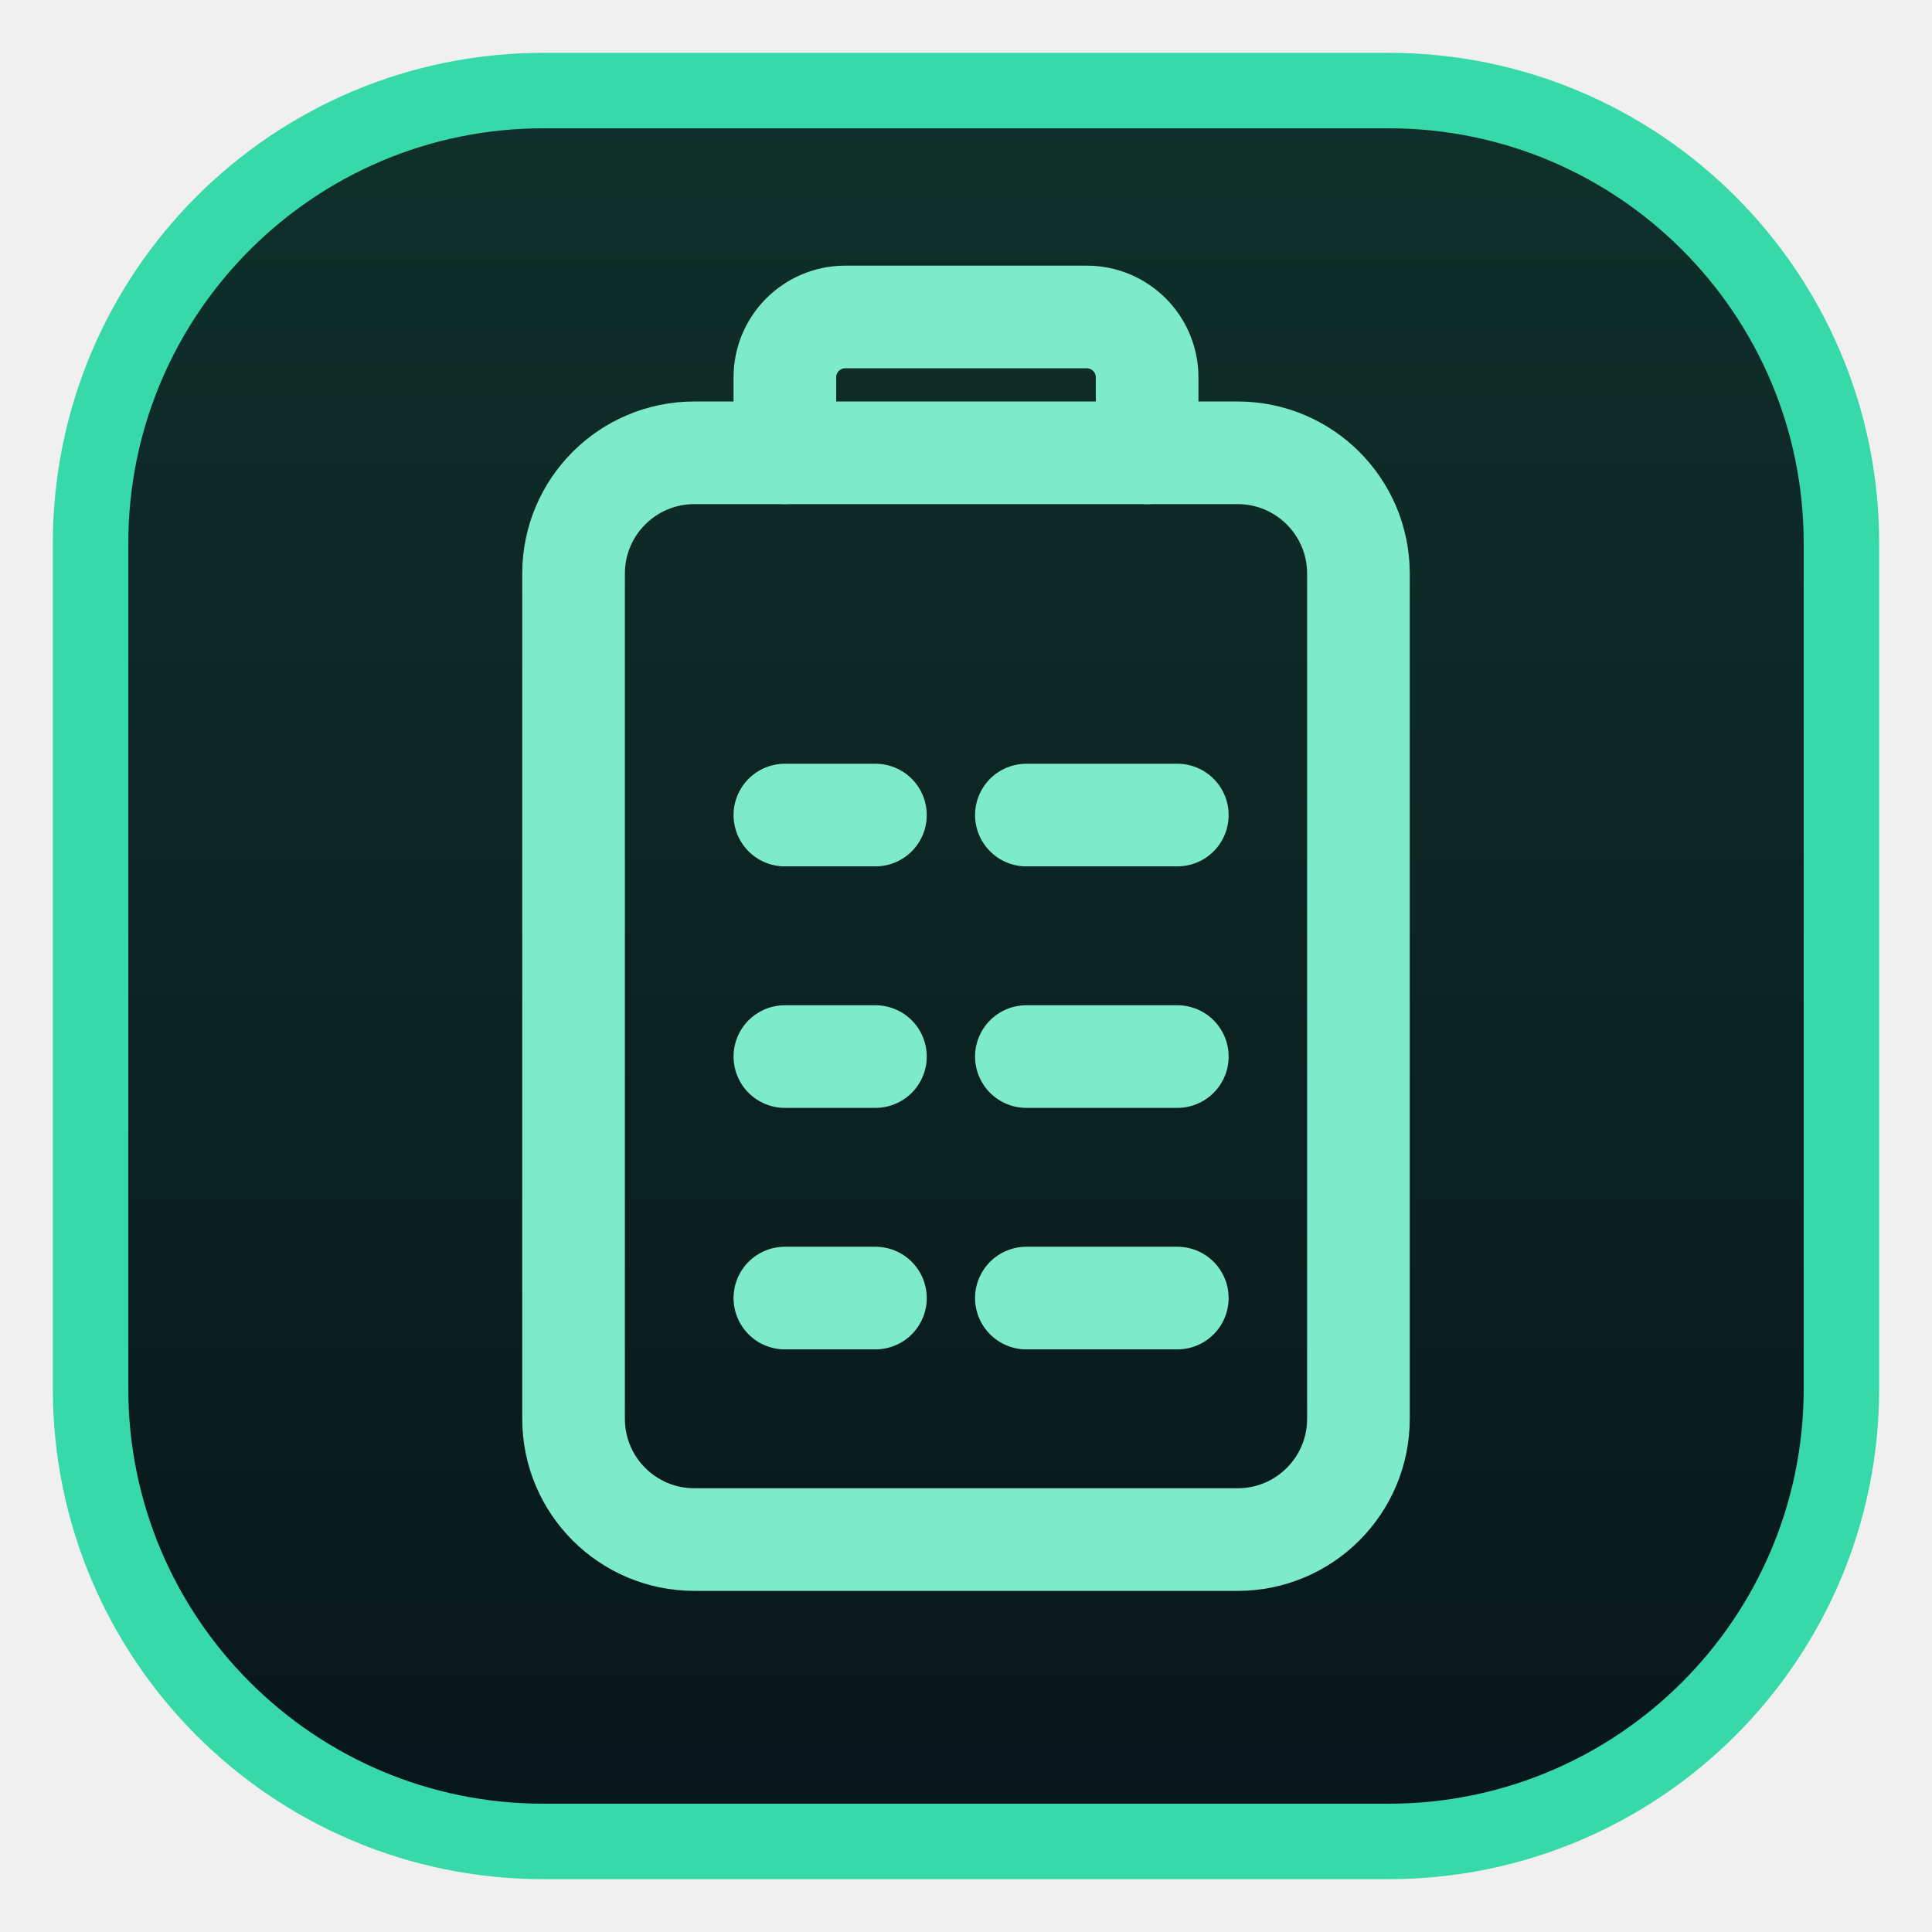
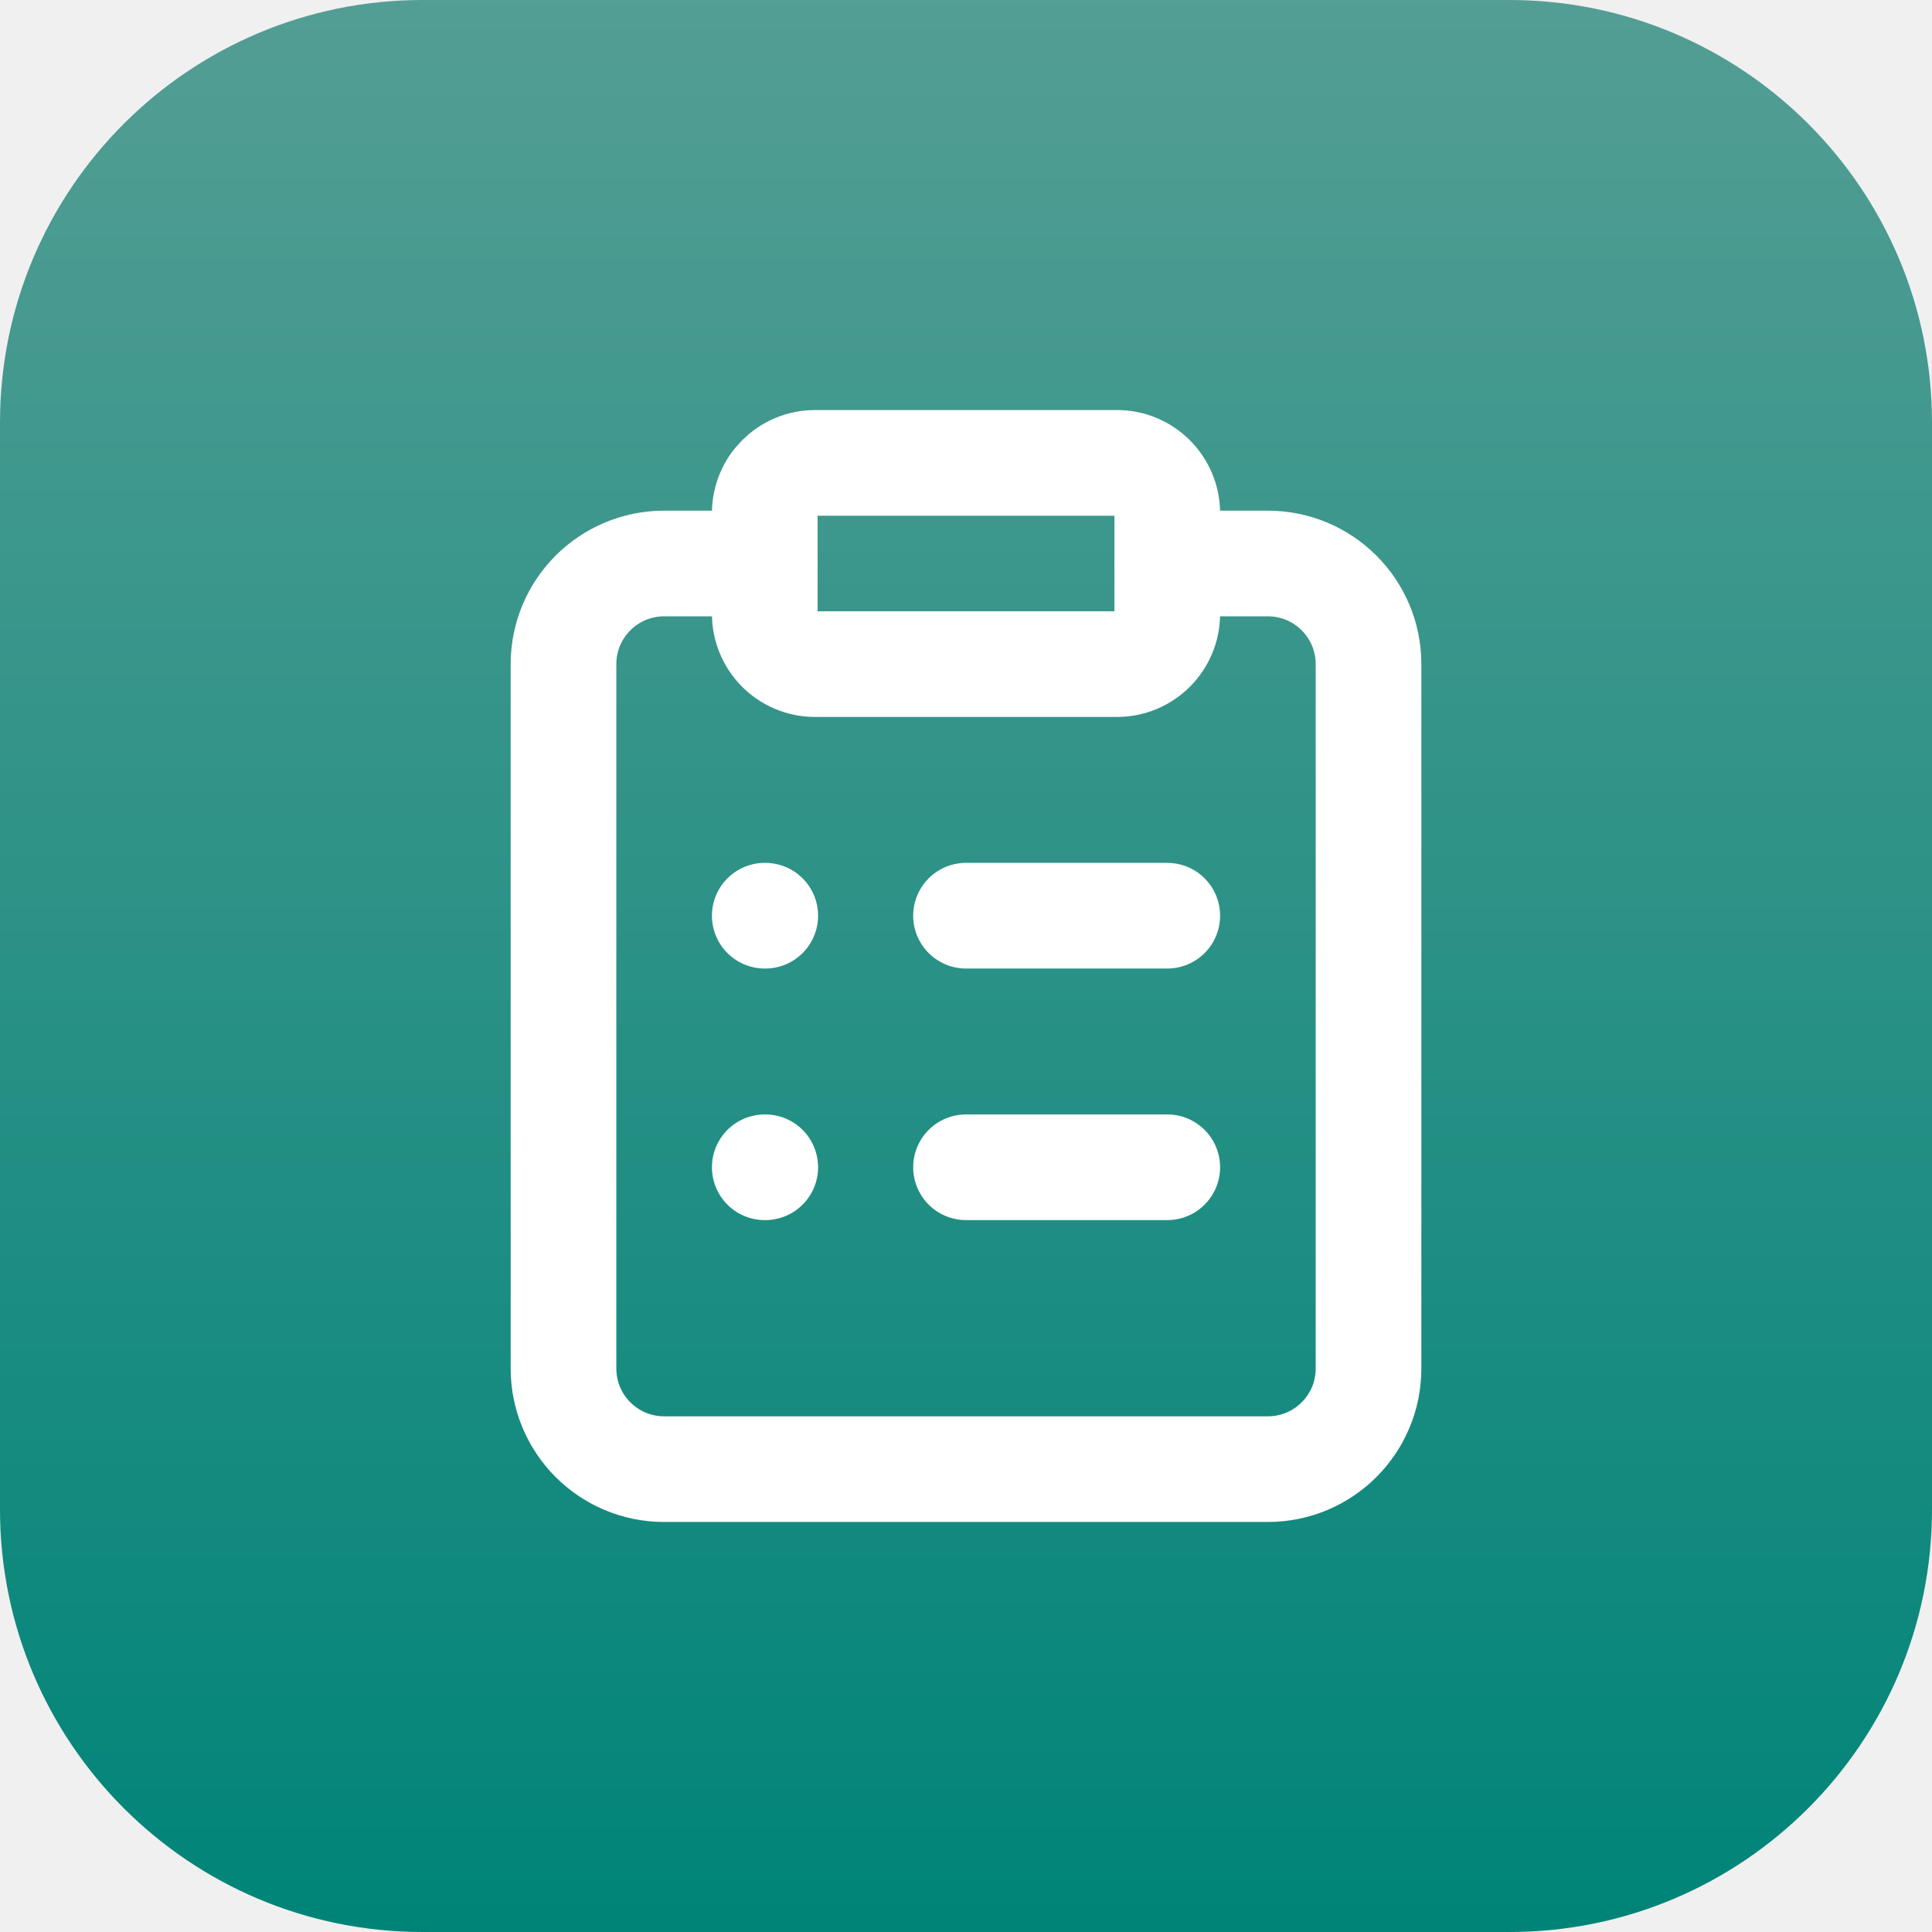
<svg xmlns="http://www.w3.org/2000/svg" viewBox="0 0 64 64">
  <defs>
    <linearGradient id="g" x1="0" y1="0" x2="0" y2="1">
-       <stop offset="0" stop-color="#10302a" />
-       <stop offset="1" stop-color="#08161a" />
+       <stop offset="0" stop-color="#549e94" />
+       <stop offset="1" stop-color="#008478" />
    </linearGradient>
  </defs>
-   <rect x="3" y="3" width="58" height="58" rx="15" fill="url(#g)" stroke="#38d9a9" stroke-width="2.5" />
-   <g fill="none" stroke="#7debc9" stroke-width="3.4" stroke-linecap="round" stroke-linejoin="round">
-     <rect x="19" y="15" width="26" height="36" rx="4" />
-     <path d="M26 15v-2.5a2 2 0 0 1 2-2h8a2 2 0 0 1 2 2V15" />
-     <path d="M26 27h3M34 27h5M26 35h3M34 35h5M26 43h3M34 43h5" />
+   <rect width="64" height="64" rx="14" fill="url(#g)" />
+   <g transform="translate(12 12) scale(1.6667)" fill="none" stroke="#fff" stroke-width="2.1" stroke-linecap="round" stroke-linejoin="round">
+     <rect width="8" height="4" x="8" y="2" rx="1" ry="1" />
+     <path d="M16 4h2a2 2 0 0 1 2 2v14a2 2 0 0 1-2 2H6a2 2 0 0 1-2-2V6a2 2 0 0 1 2-2h2" />
+     <path d="M12 11h4M12 16h4M8 11h.01M8 16h.01" />
  </g>
</svg>
